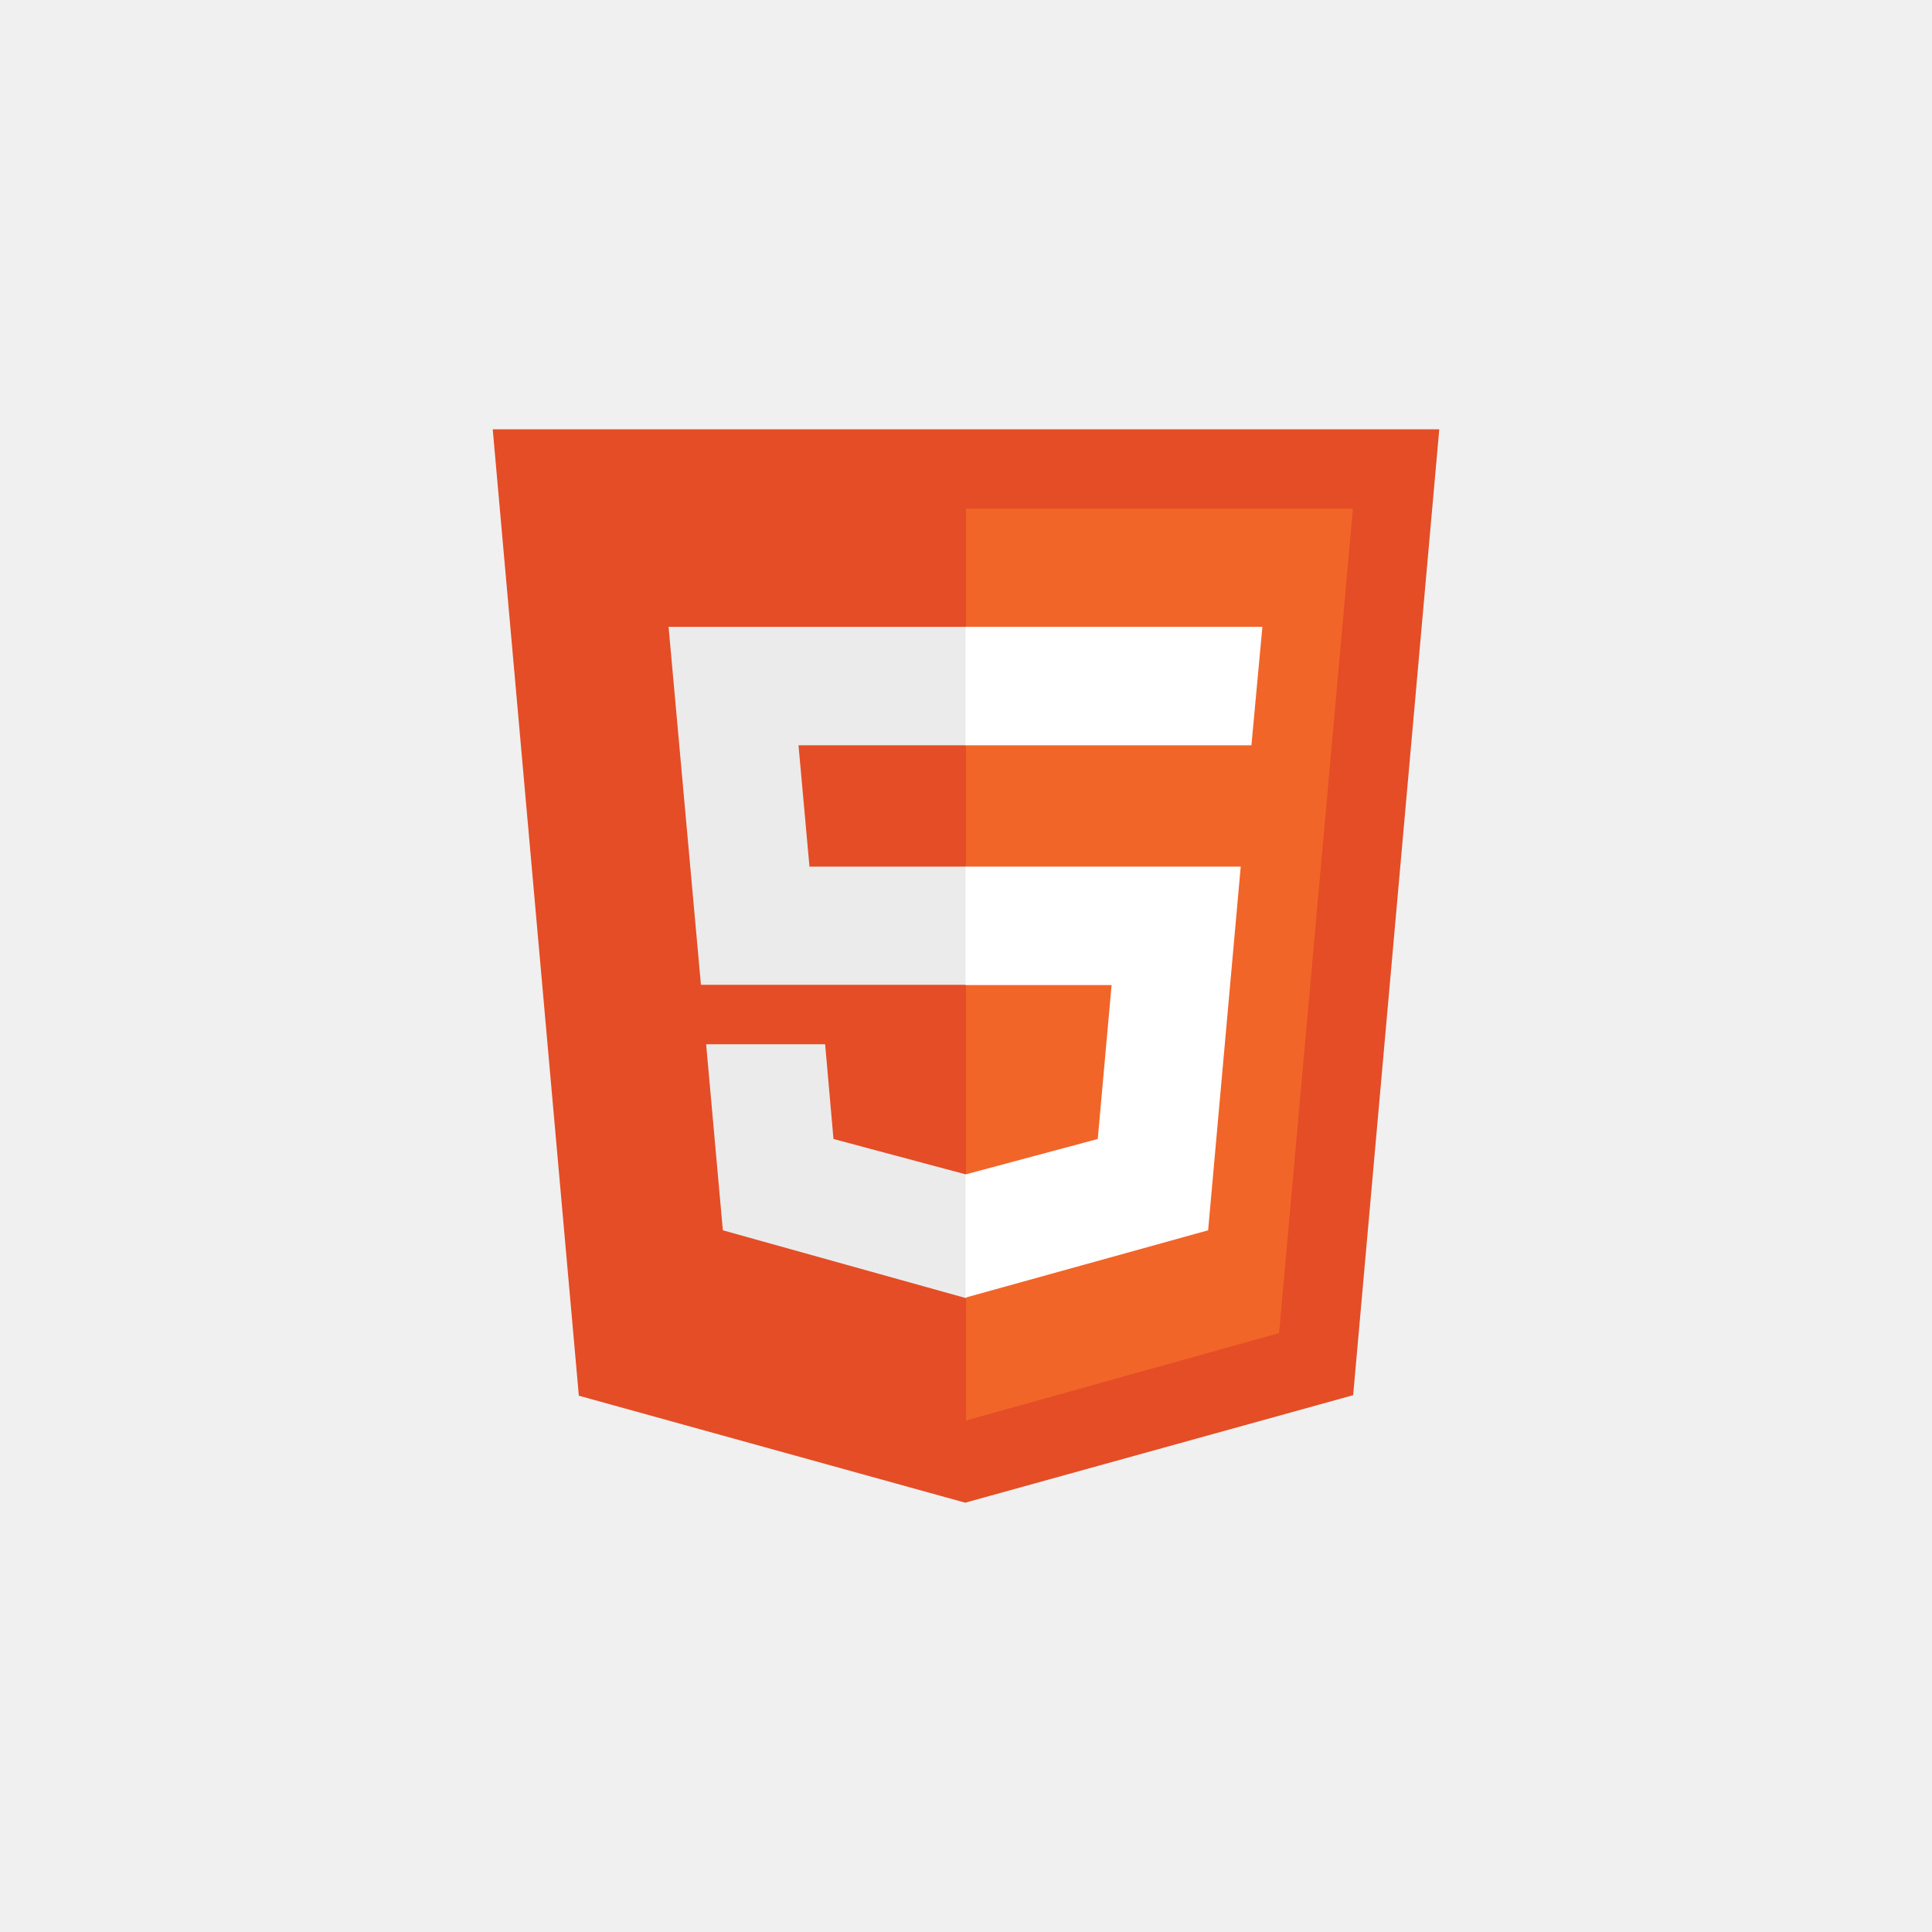
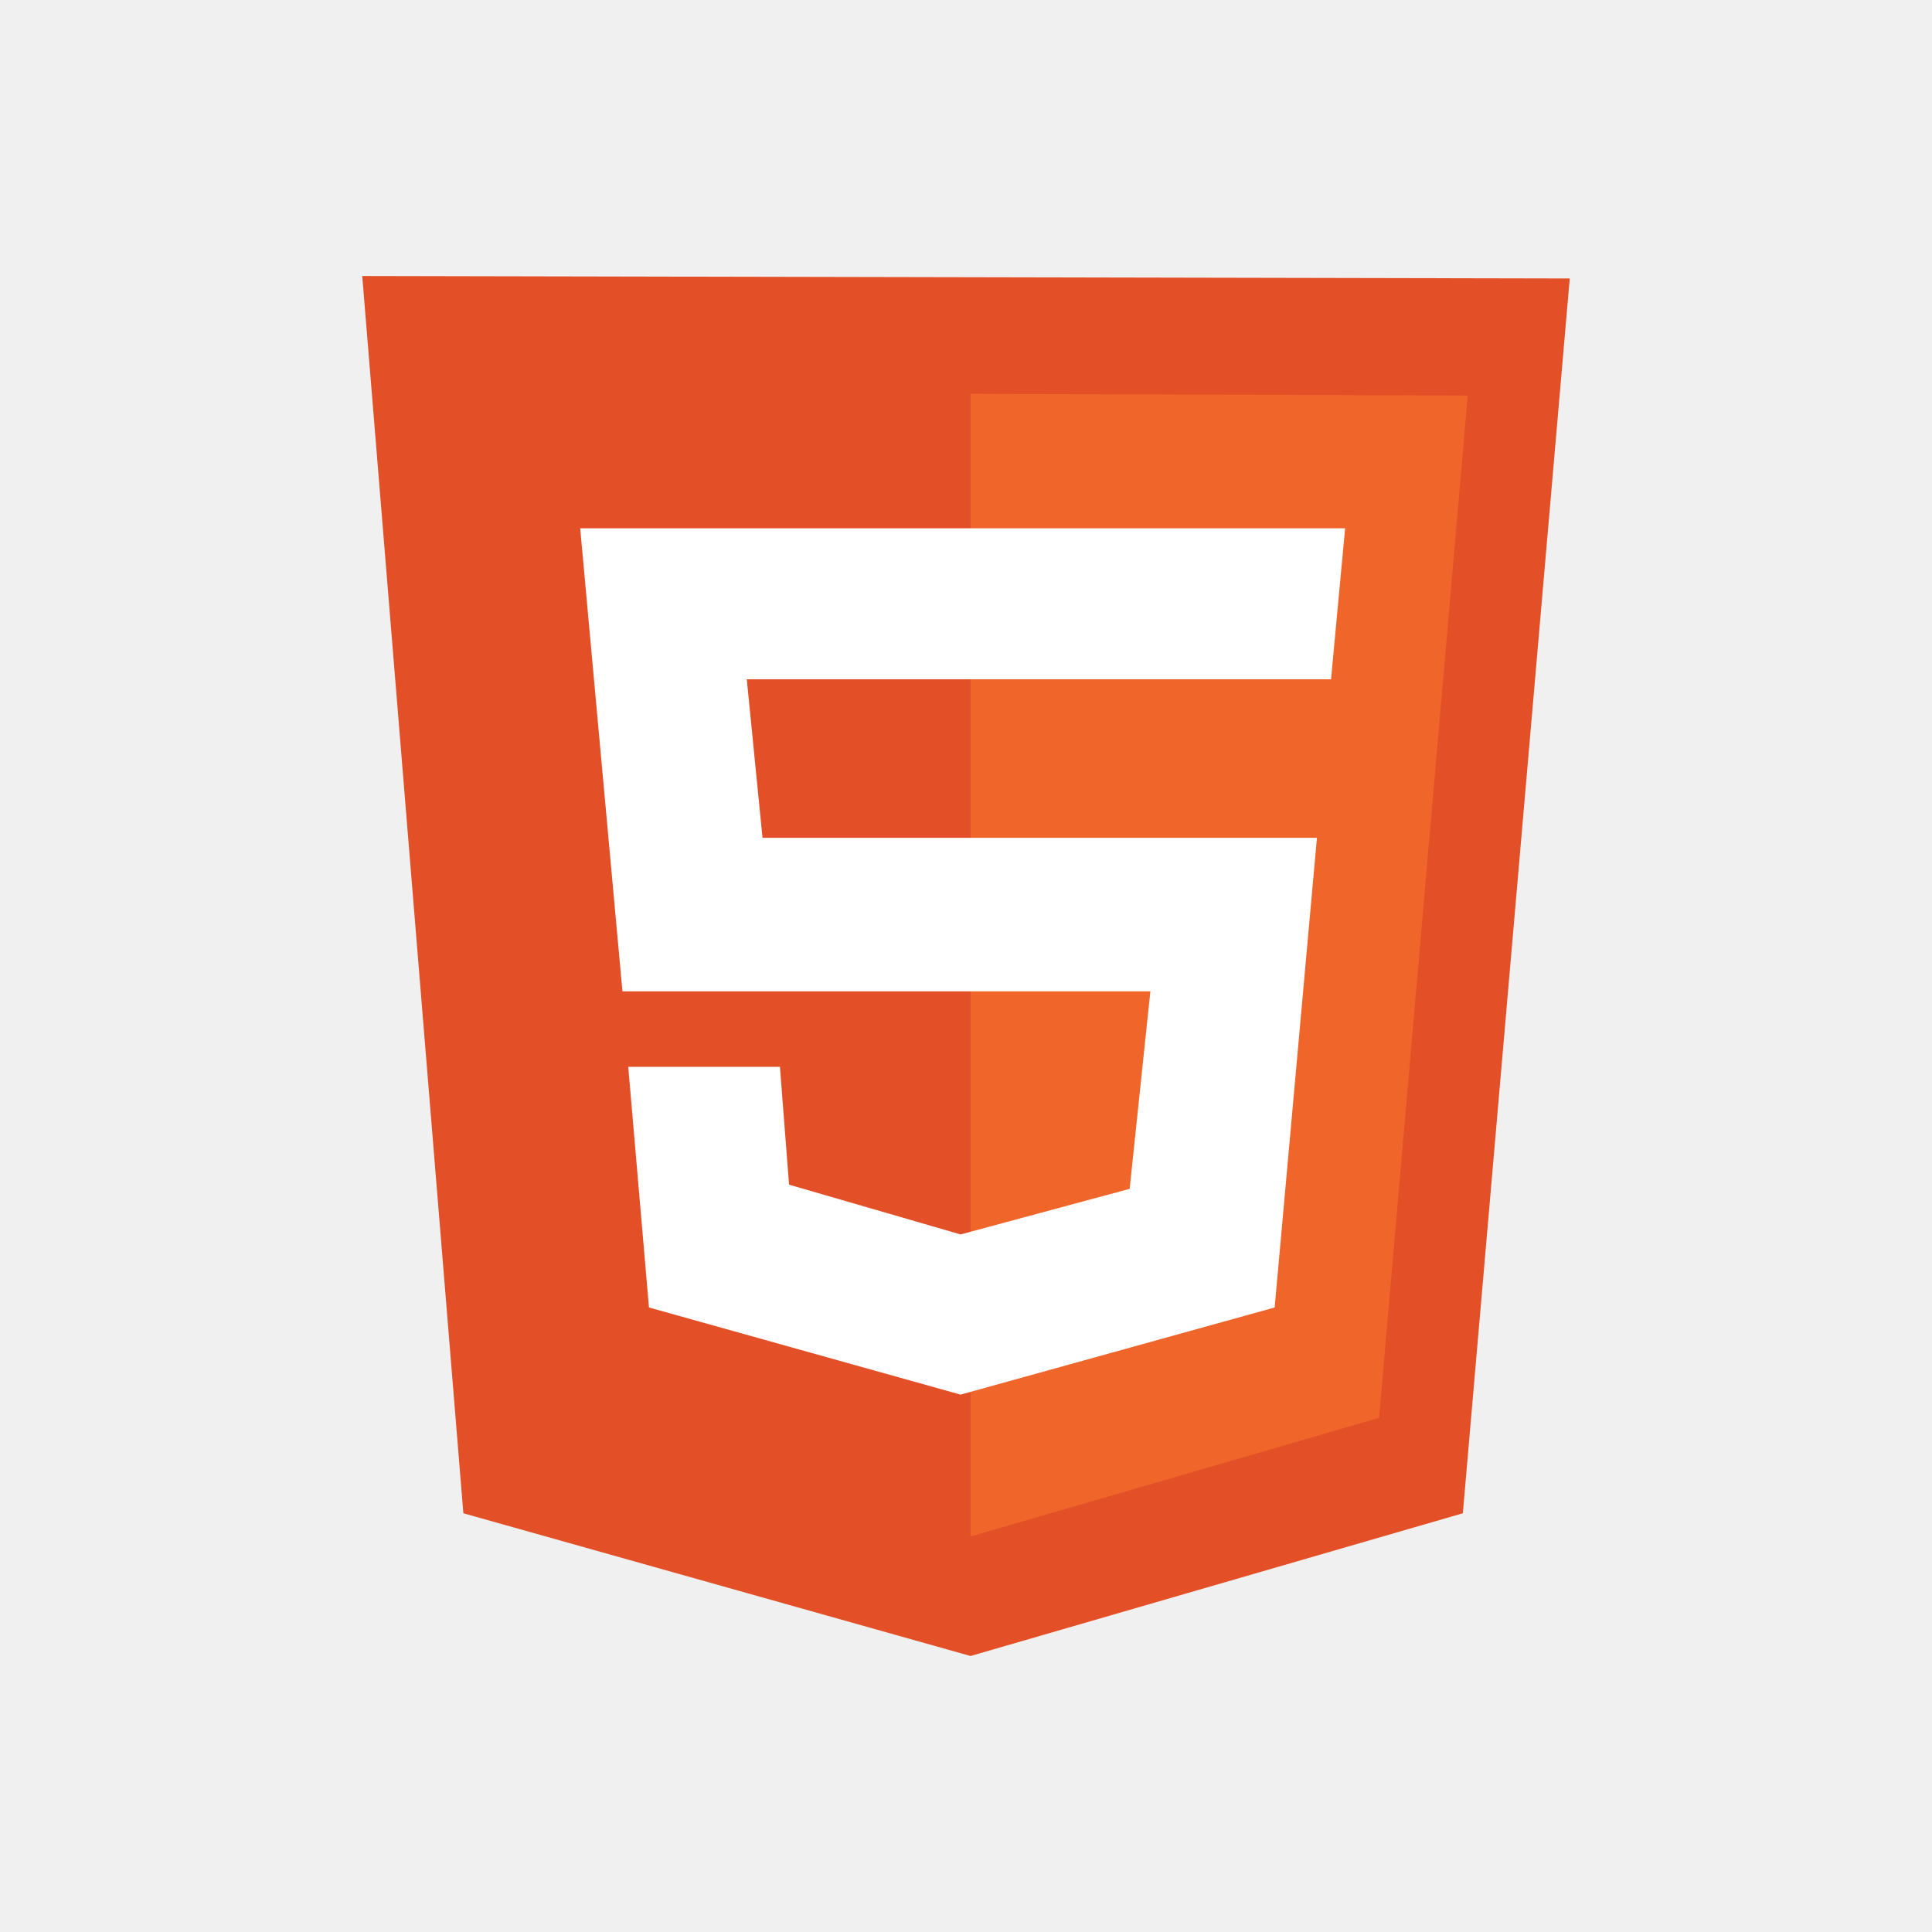
<svg xmlns="http://www.w3.org/2000/svg" width="56" height="56" viewBox="0 0 56 56" fill="none">
-   <path d="M16.778 40.455L14.282 12.444H41.718L39.222 40.44L27.977 43.556" fill="#E44D26" />
-   <path d="M28 41.174V14.744H39.215L37.075 38.64" fill="#F16529" />
-   <path d="M19.379 18.169H28V21.602H23.145L23.463 25.119H28V28.545H20.317L19.379 18.169ZM20.468 30.269H23.917L24.159 33.014L28 34.042V37.627L20.952 35.661" fill="#EBEBEB" />
-   <path d="M36.591 18.169H27.985V21.602H36.273L36.591 18.169ZM35.963 25.119H27.985V28.552H32.22L31.819 33.014L27.985 34.042V37.612L35.018 35.661" fill="white" />
+   <path d="M13.431 43.863L10.5 8L45.5 8.072L42.401 43.863L28.132 48L13.431 43.863Z" fill="#E34F26" />
+   <path d="M28.131 44.537V11.416L42.544 11.464L39.974 41.097L28.131 44.537Z" fill="#EF652A" />
+   <path d="M38.581 19.69L38.989 15.312H16.817L18.042 28.734H33.344L32.744 34.459L27.843 35.781L22.871 34.338L22.607 30.923H18.21L18.811 37.898L27.843 40.424L36.947 37.898L38.172 24.284H22.102L21.646 19.69H38.581Z" fill="white" />
</svg>
